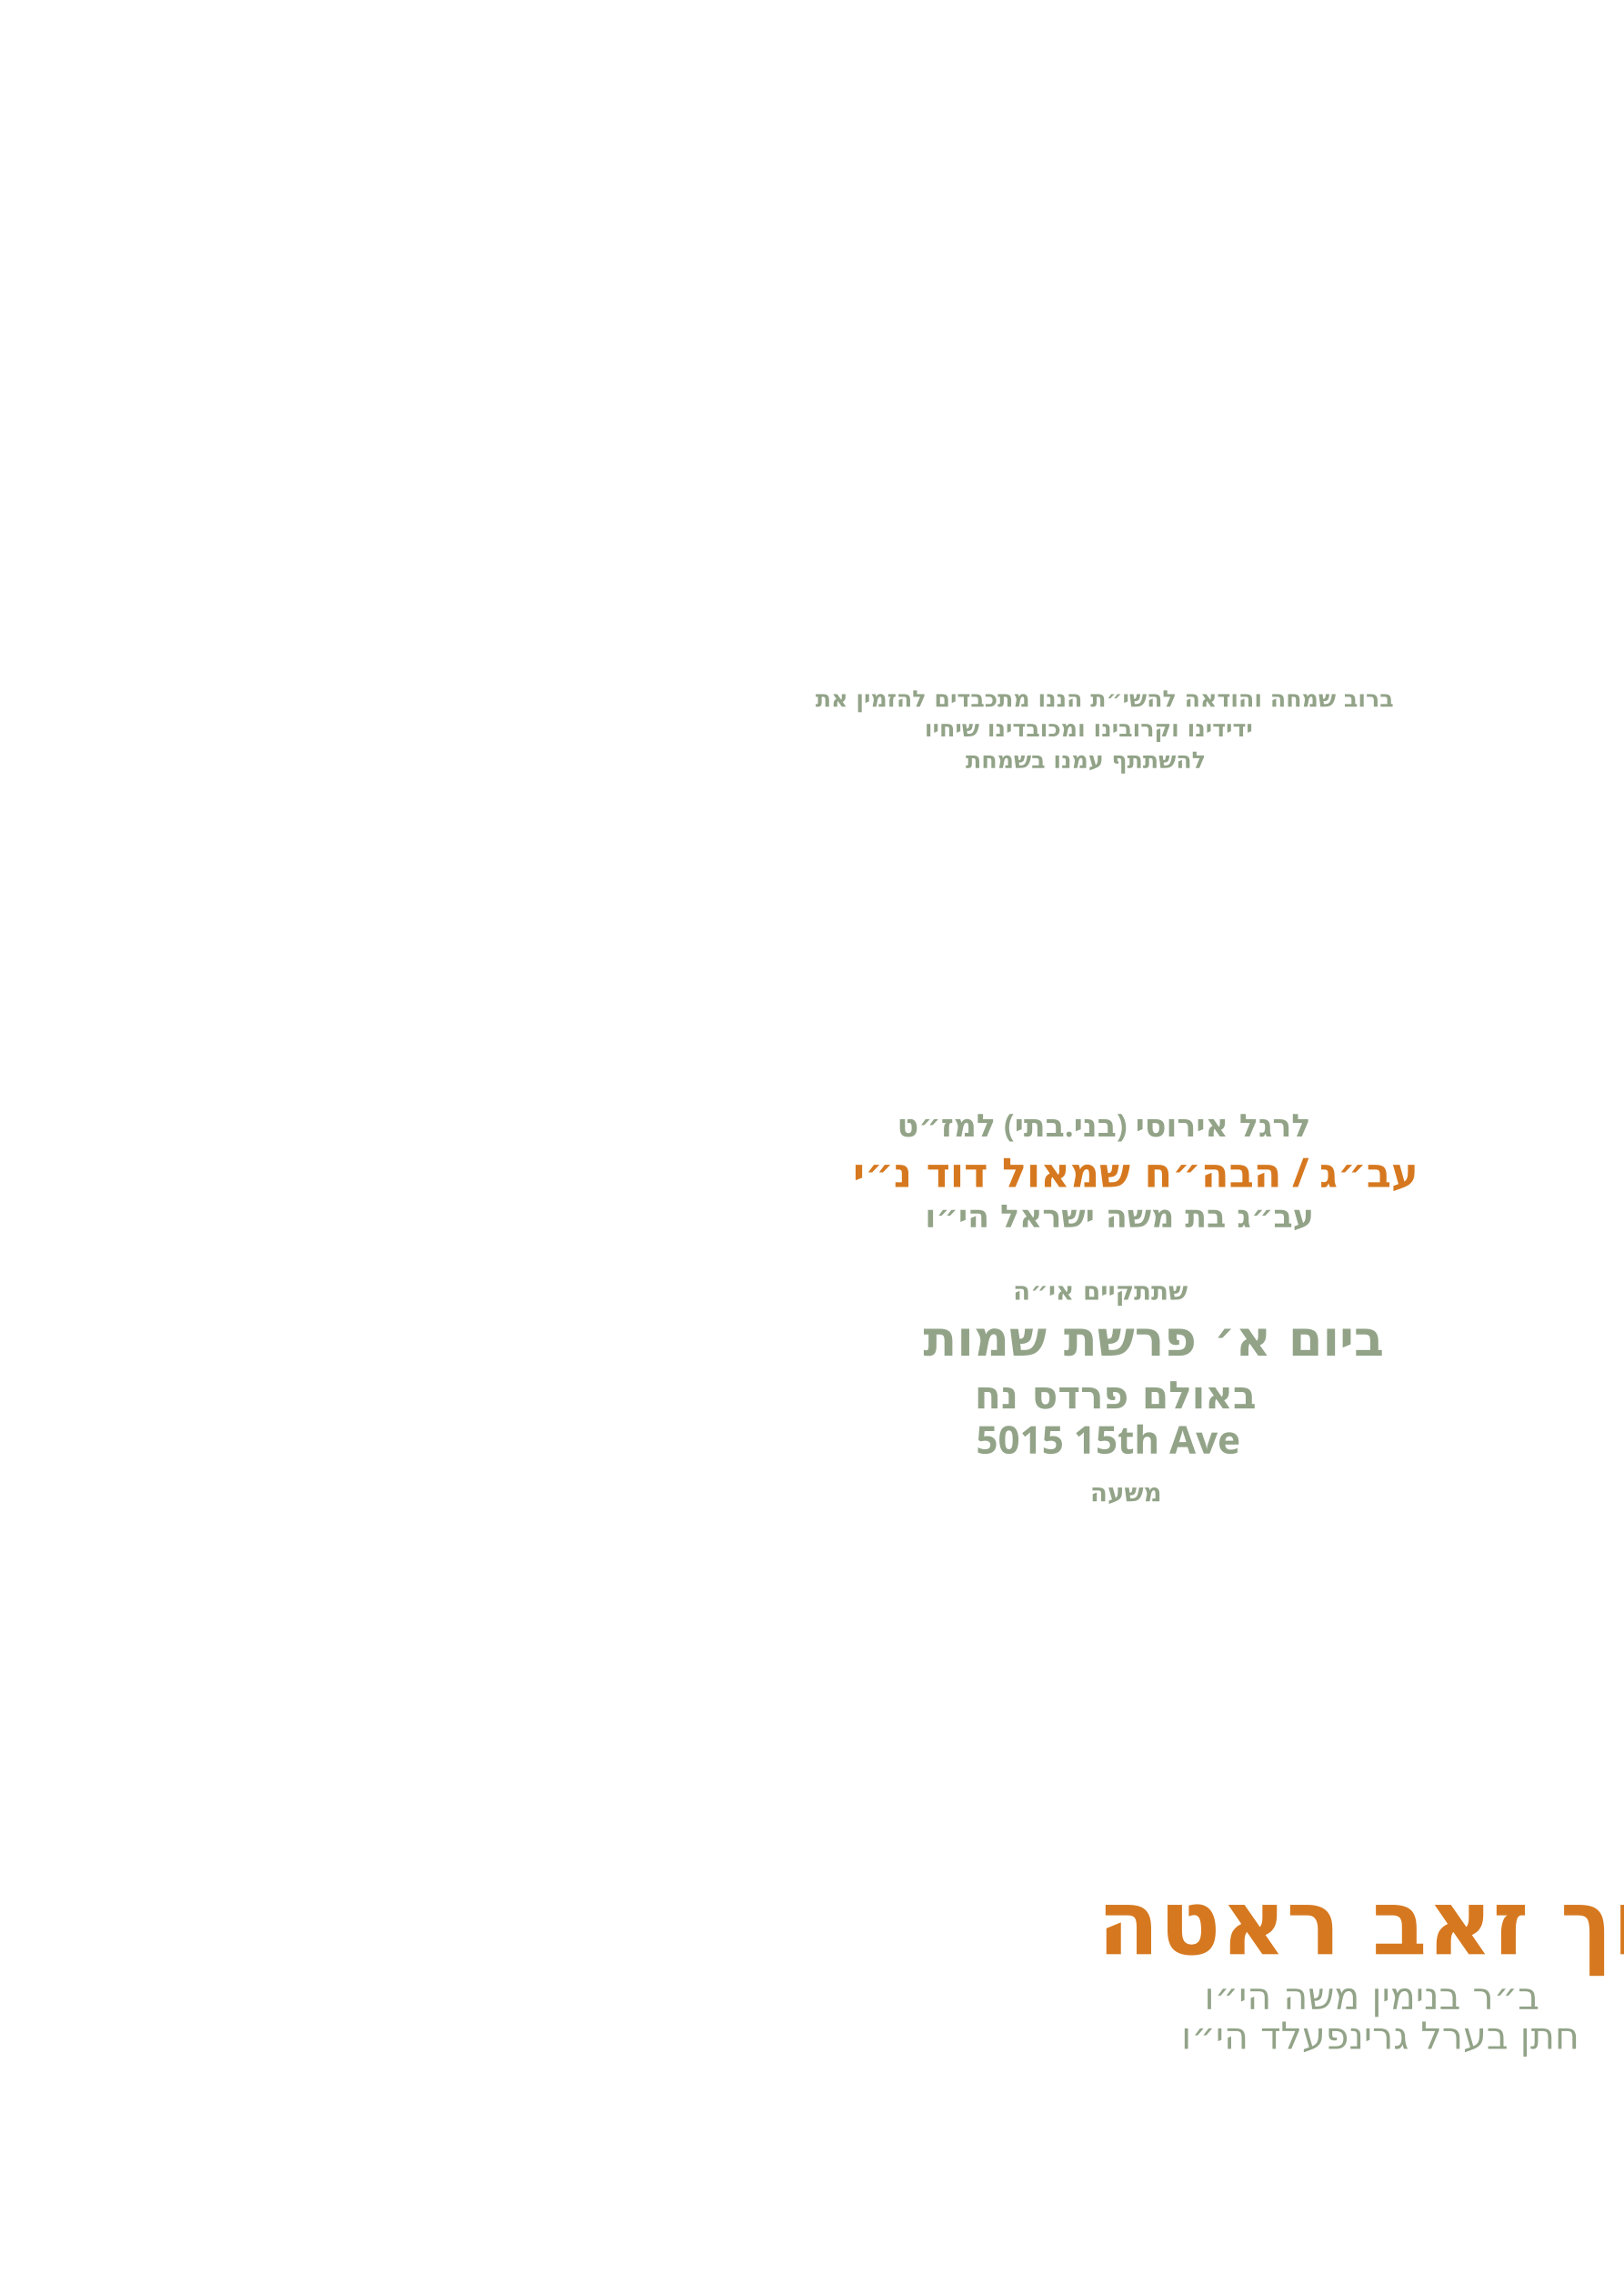
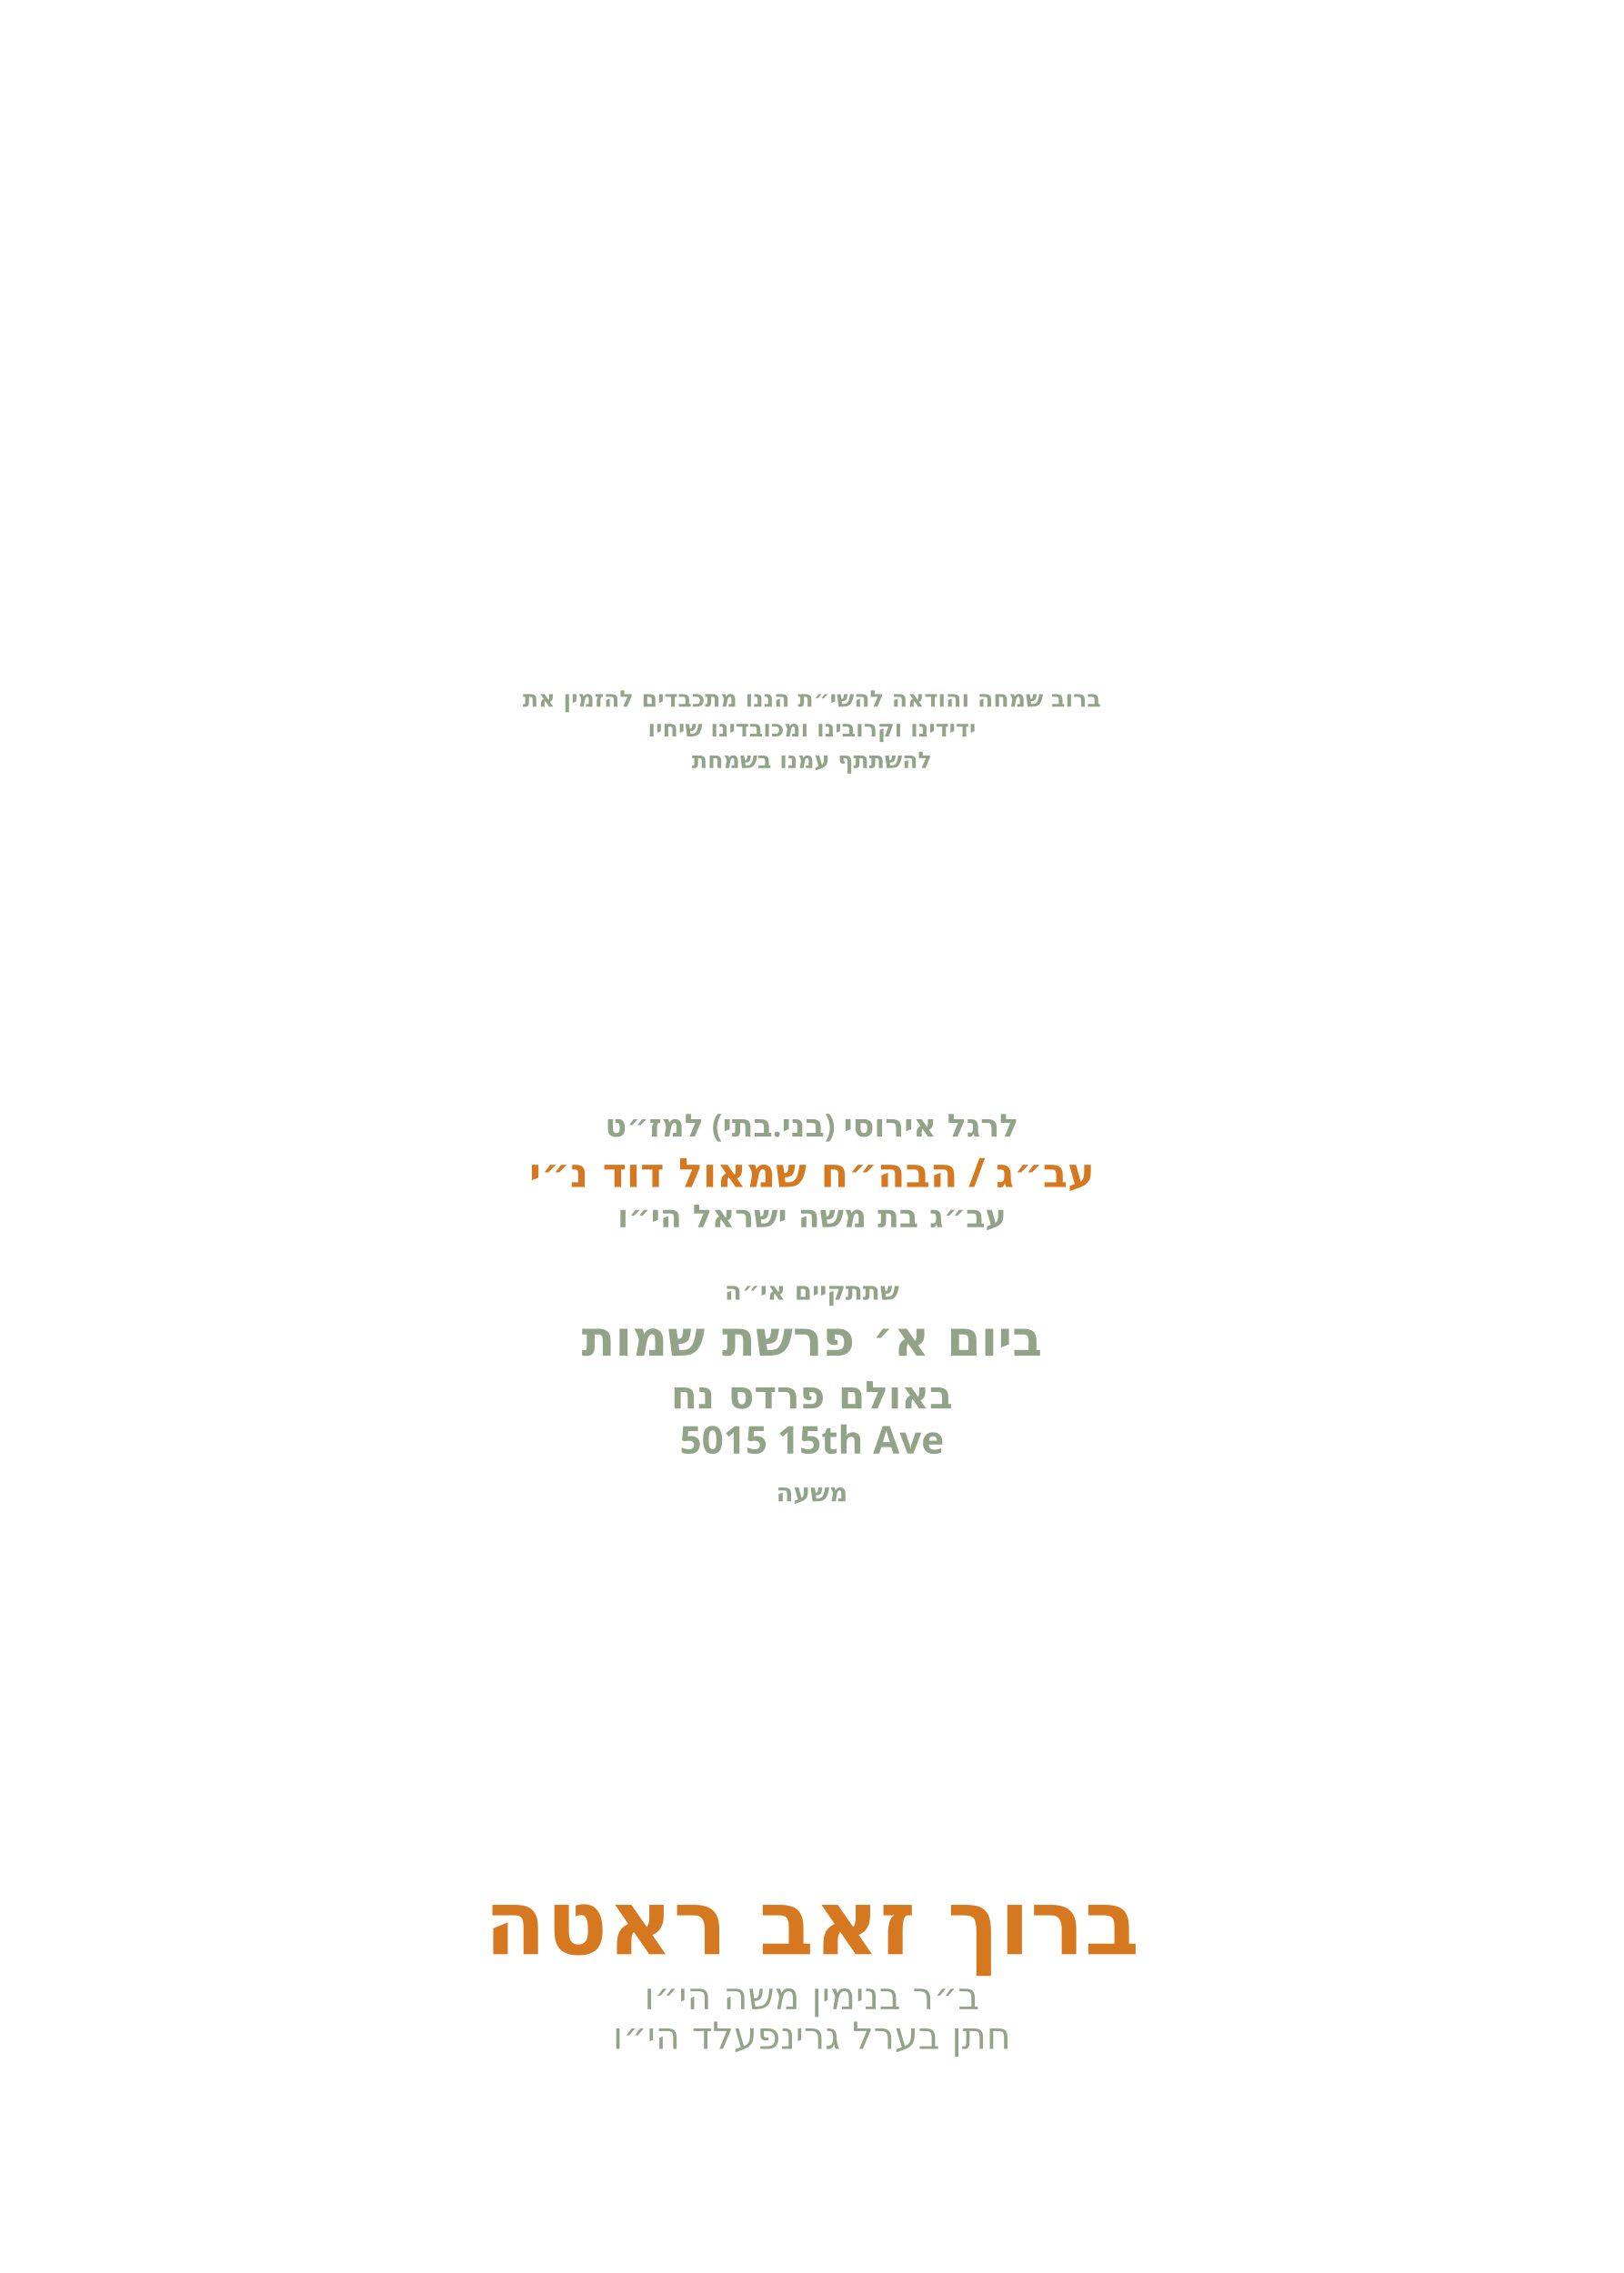
<svg xmlns="http://www.w3.org/2000/svg" id="Layer_1" data-name="Layer 1" viewBox="0 0 360 504">
  <g id="father_line_2*">
-     <text transform="translate(261.9 454.3)" fill="#92a388" font-family="Heebo" font-weight="400" font-size="8.3">
+     <text text-anchor="middle" transform="translate(180 454.3)" fill="#92a388" font-family="Heebo" font-weight="400" font-size="8.3">
      <tspan x="0" y="0">חתן בערל גרינפעלד הי״ו</tspan>
    </text>
  </g>
  <g id="father_line_1*">
-     <text transform="translate(267 445.5)" fill="#92a388" font-family="Heebo" font-weight="400" font-size="8.3">
+     <text text-anchor="middle" transform="translate(180 445.5)" fill="#92a388" font-family="Heebo" font-weight="400" font-size="8.3">
      <tspan x="0" y="0">ב״ר בנימין משה הי״ו</tspan>
    </text>
  </g>
  <g id="host_name*">
-     <text transform="translate(243.3 433.3)" fill="#d6781f" font-family="Heebo" font-weight="600" font-size="20">
+     <text text-anchor="middle" transform="translate(180 433.3)" fill="#d6781f" font-family="Heebo" font-weight="600" font-size="20">
      <tspan x="0" y="0">ברוך זאב ראטה</tspan>
    </text>
  </g>
  <g id="time*">
-     <text transform="translate(241.7 332.9)" fill="#92a388" font-family="Heebo" font-weight="600" font-size="5.6">
+     <text text-anchor="middle" transform="translate(180 332.9)" fill="#92a388" font-family="Heebo" font-weight="600" font-size="5.6">
      <tspan x="0" y="0">משעה </tspan>
    </text>
  </g>
  <g id="address*">
-     <text transform="translate(216.4 322.3)" fill="#92a388" font-family="Heebo" font-weight="600" font-size="8.5">
+     <text text-anchor="middle" transform="translate(180 322.3)" fill="#92a388" font-family="Heebo" font-weight="600" font-size="8.5">
      <tspan x="0" y="0">5015 15th Ave</tspan>
    </text>
  </g>
  <g id="hall*">
-     <text transform="translate(216.1 312.3)" fill="#92a388" font-family="Heebo" font-weight="600" font-size="8.5">
+     <text text-anchor="middle" transform="translate(180 312.3)" fill="#92a388" font-family="Heebo" font-weight="600" font-size="8.5">
      <tspan x="0" y="0">באולם פרדס נח</tspan>
    </text>
  </g>
  <g id="day*">
-     <text transform="translate(204.7 300.6)" fill="#92a388" font-family="Heebo" font-weight="600" font-size="10.9">
+     <text text-anchor="middle" transform="translate(180 300.6)" fill="#92a388" font-family="Heebo" font-weight="600" font-size="10.9">
      <tspan x="0" y="0">ביום א׳ פרשת שמות</tspan>
    </text>
  </g>
  <g id="text8">
-     <text transform="translate(224.6 288.2)" fill="#92a388" font-family="Heebo" font-weight="600" font-size="5.6">
+     <text text-anchor="middle" transform="translate(180 288.2)" fill="#92a388" font-family="Heebo" font-weight="600" font-size="5.6">
      <tspan x="0" y="0">שתתקיים אי״ה</tspan>
    </text>
  </g>
  <g id="text7">
-     <text transform="translate(198.9 252)" fill="#92a388" font-family="Heebo" font-weight="600" font-size="7">
+     <text text-anchor="middle" transform="translate(180 252)" fill="#92a388" font-family="Heebo" font-weight="600" font-size="7">
      <tspan x="0" y="0">לרגל אירוסי (בני.בתי) למז״ט</tspan>
    </text>
  </g>
  <g id="text6">
-     <text transform="translate(189.1 263.2)" fill="#d6781f" font-family="Heebo" font-weight="600" font-size="9">
+     <text text-anchor="middle" transform="translate(180 263.2)" fill="#d6781f" font-family="Heebo" font-weight="600" font-size="9">
      <tspan x="0" y="0">עב״ג / הבה״ח שמאול דוד נ״י</tspan>
    </text>
  </g>
  <g id="text5">
-     <text transform="translate(205.1 272.1)" fill="#92a388" font-family="Heebo" font-weight="600" font-size="7">
+     <text text-anchor="middle" transform="translate(180 272.1)" fill="#92a388" font-family="Heebo" font-weight="600" font-size="7">
      <tspan x="0" y="0">עב״ג בת משה ישראל הי״ו</tspan>
    </text>
  </g>
  <g id="text4">
-     <text transform="translate(214.1 170.3)" fill="#92a388" font-family="Heebo" font-weight="600" font-size="5.1">
+     <text text-anchor="middle" transform="translate(180 170.3)" fill="#92a388" font-family="Heebo" font-weight="600" font-size="5.1">
      <tspan x="0" y="0">להשתתף עמנו בשמחת</tspan>
    </text>
  </g>
  <g id="text3">
-     <text transform="translate(205 163.3)" fill="#92a388" font-family="Heebo" font-weight="600" font-size="5.1">
+     <text text-anchor="middle" transform="translate(180 163.3)" fill="#92a388" font-family="Heebo" font-weight="600" font-size="5.1">
      <tspan x="0" y="0">ידידינו וקרובינו ומכובדינו שיחיו</tspan>
    </text>
  </g>
  <g id="text2">
-     <text transform="translate(180.8 156.7)" fill="#92a388" font-family="Heebo" font-weight="600" font-size="5.1">
+     <text text-anchor="middle" transform="translate(180 156.7)" fill="#92a388" font-family="Heebo" font-weight="600" font-size="5.1">
      <tspan x="0" y="0">ברוב שמחה והודאה להשי״ת הננו מתכבדים להזמין את</tspan>
    </text>
  </g>
</svg>
